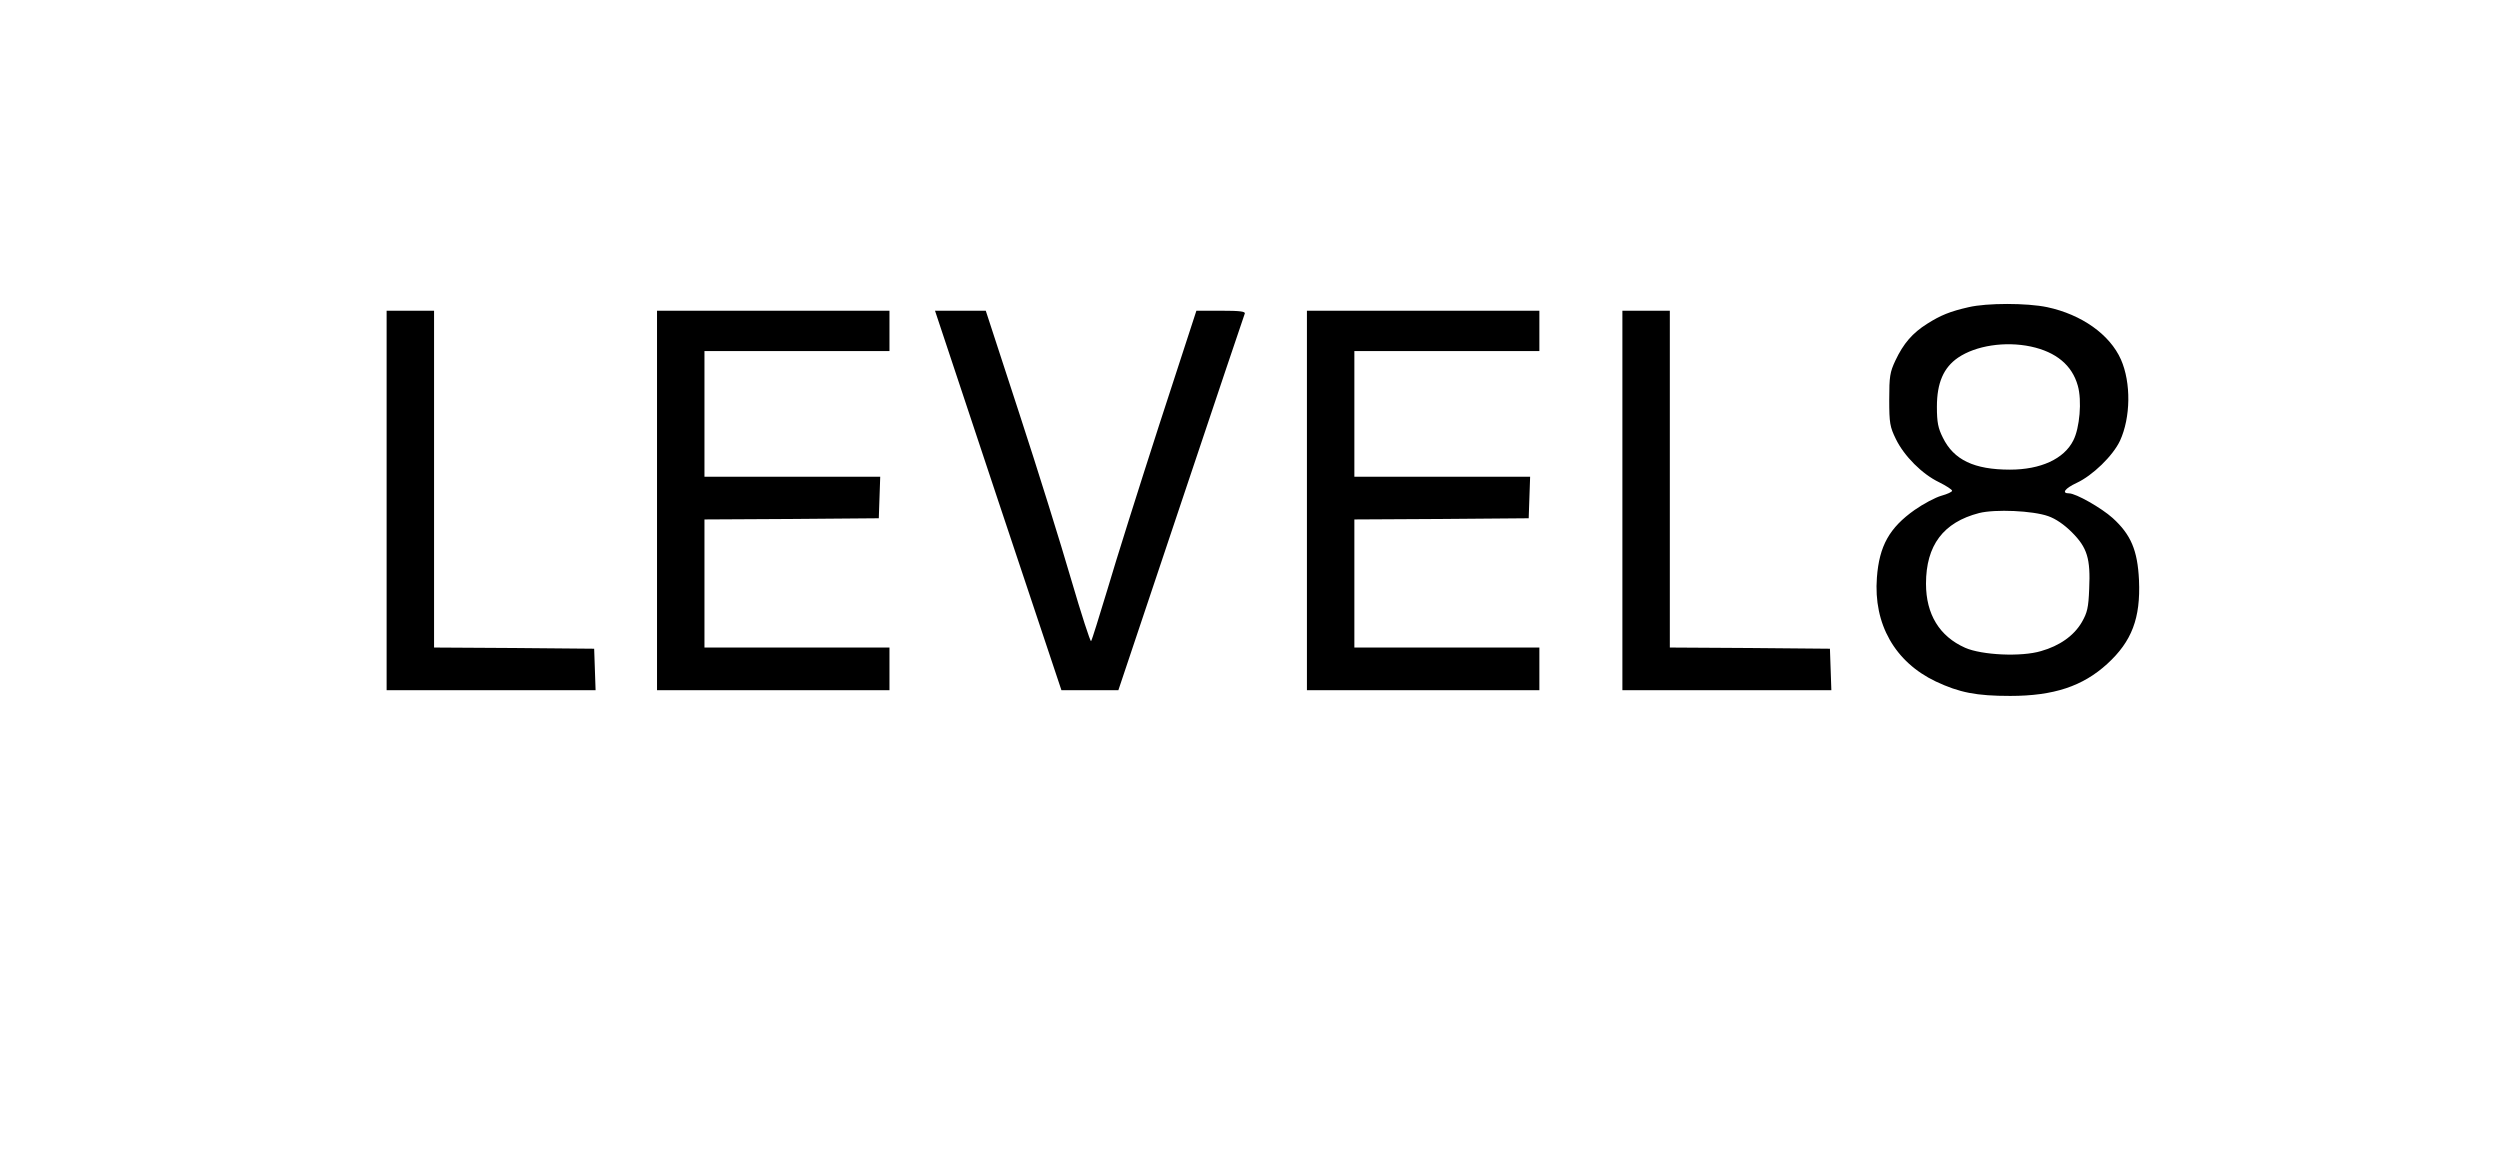
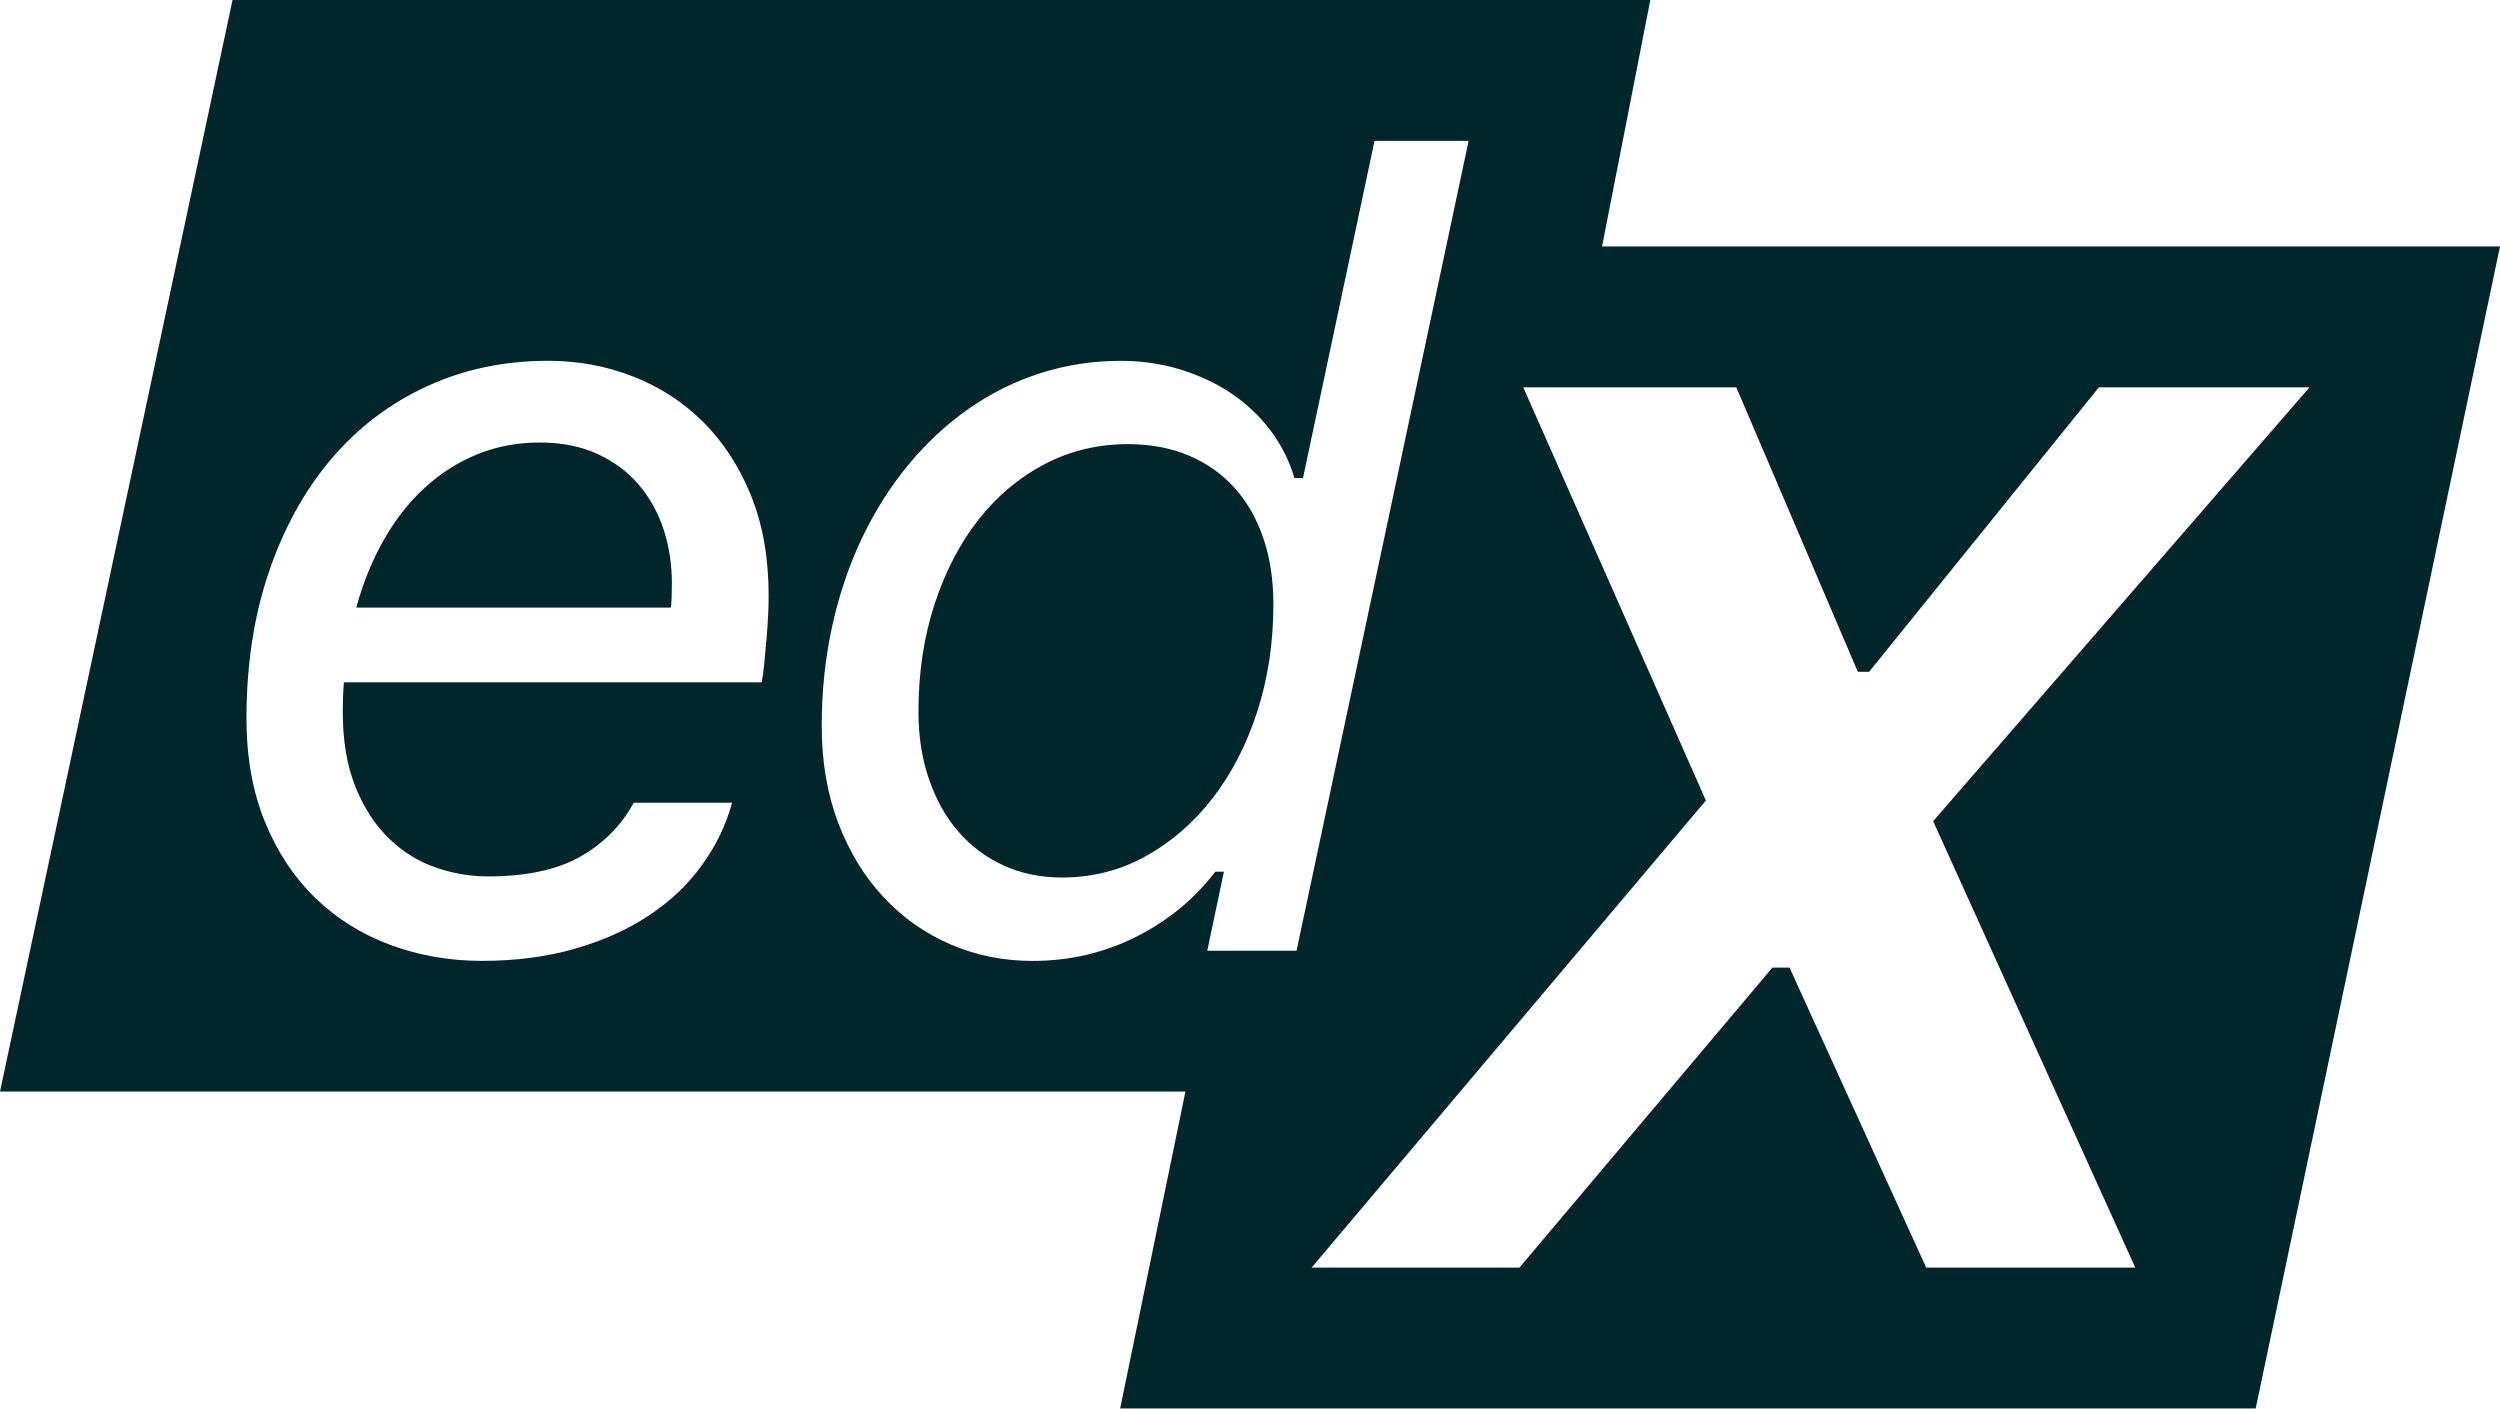
- <svg xmlns="http://www.w3.org/2000/svg" version="1.0" width="1054pt" height="490pt" viewBox="0 0 1054 490" preserveAspectRatio="xMidYMid meet">
-   <g transform="translate(0,490) scale(0.1,-0.1)" fill="#000000" stroke="none">
-     <path d="M8300 3605 c-79 -18 -118 -34 -175 -70 -62 -39 -100 -83 -134 -155 -23 -49 -26 -67 -26 -165 0 -99 3 -115 28 -166 35 -72 111 -148 182 -182 30 -15 55 -31 55 -36 0 -5 -20 -14 -45 -21 -25 -7 -76 -34 -113 -60 -106 -75 -149 -151 -159 -285 -15 -196 76 -356 248 -438 100 -47 171 -61 314 -61 184 0 306 41 409 135 104 95 141 193 134 353 -6 126 -34 192 -111 262 -48 43 -155 104 -184 104 -33 0 -17 21 32 44 67 31 153 114 183 178 45 98 47 244 4 342 -47 106 -166 190 -311 221 -86 18 -254 18 -331 0z m262 -166 c107 -23 174 -79 198 -165 18 -63 8 -179 -19 -231 -39 -78 -138 -123 -267 -123 -151 0 -237 41 -283 135 -20 40 -25 64 -25 130 0 101 28 165 89 207 75 51 198 70 307 47z m73 -715 c32 -11 68 -36 100 -68 65 -65 79 -111 73 -239 -3 -79 -8 -100 -31 -140 -33 -57 -94 -100 -172 -122 -83 -25 -250 -17 -320 14 -108 48 -165 141 -165 270 0 162 73 259 224 298 68 17 226 10 291 -13z" />
-     <path d="M1630 2790 l0 -800 440 0 441 0 -3 88 -3 87 -337 3 -338 2 0 710 0 710 -100 0 -100 0 0 -800z" />
-     <path d="M2770 2790 l0 -800 490 0 490 0 0 90 0 90 -390 0 -390 0 0 270 0 270 368 2 367 3 3 88 3 87 -371 0 -370 0 0 265 0 265 390 0 390 0 0 85 0 85 -490 0 -490 0 0 -800z" />
-     <path d="M4208 2790 l267 -800 120 0 120 0 264 788 c145 433 266 793 269 800 3 9 -21 12 -100 12 l-104 0 -157 -482 c-86 -266 -184 -577 -218 -693 -35 -115 -65 -213 -69 -218 -3 -4 -41 113 -84 260 -43 148 -141 463 -219 701 l-141 432 -107 0 -107 0 266 -800z" />
-     <path d="M5510 2790 l0 -800 490 0 490 0 0 90 0 90 -390 0 -390 0 0 270 0 270 368 2 367 3 3 88 3 87 -371 0 -370 0 0 265 0 265 390 0 390 0 0 85 0 85 -490 0 -490 0 0 -800z" />
-     <path d="M6840 2790 l0 -800 440 0 441 0 -3 88 -3 87 -337 3 -338 2 0 710 0 710 -100 0 -100 0 0 -800z" />
-   </g>
+ <svg xmlns="http://www.w3.org/2000/svg" width="355" height="200" viewBox="0 0 355 200" fill="none">
+   <path fill-rule="evenodd" clip-rule="evenodd" d="M234.346 0L227.491 35H355L320.308 200H159.063L168.332 155H0L33.02 0H234.346ZM108.841 90.746C108.944 89.603 109.022 88.485 109.073 87.386C109.125 86.295 109.151 85.338 109.144 84.524C109.144 79.181 108.305 74.445 106.625 70.323C104.945 66.201 102.677 62.725 99.828 59.902C96.979 57.072 93.658 54.927 89.865 53.448C86.066 51.968 82.061 51.232 77.835 51.232C71.575 51.232 65.805 52.453 60.54 54.895C55.268 57.337 50.752 60.787 46.985 65.239C43.218 69.697 40.279 75.04 38.166 81.275C36.053 87.509 35 94.422 35 102.007C35 107.557 35.879 112.467 37.636 116.744C39.393 121.022 41.784 124.62 44.814 127.547C47.844 130.474 51.398 132.69 55.468 134.189C59.538 135.694 63.867 136.444 68.448 136.444C73.235 136.444 77.622 135.869 81.621 134.725C85.614 133.581 89.129 131.999 92.159 129.989C95.189 127.98 97.696 125.596 99.679 122.85C101.663 120.104 103.091 117.152 103.956 113.992H89.982C88.25 117.203 85.73 119.749 82.422 121.629C79.115 123.509 74.734 124.452 69.288 124.452C66.794 124.452 64.326 124.032 61.883 123.192C59.441 122.353 57.238 120.996 55.281 119.109C53.316 117.223 51.727 114.793 50.506 111.815C49.285 108.836 48.671 105.238 48.671 101.012C48.671 100.302 48.684 99.617 48.71 98.951C48.736 98.292 48.775 97.608 48.826 96.89H108.156C108.311 96.128 108.434 95.198 108.537 94.106C108.601 93.39 108.667 92.661 108.734 91.921L108.735 91.909L108.736 91.897L108.737 91.886L108.739 91.87C108.756 91.68 108.773 91.491 108.791 91.3C108.807 91.116 108.824 90.931 108.841 90.746ZM90.673 68.792C89.097 66.957 87.132 65.51 84.794 64.438C82.448 63.372 79.728 62.835 76.621 62.835C73.461 62.835 70.509 63.398 67.763 64.515C65.01 65.633 62.517 67.229 60.281 69.29C58.039 71.351 56.108 73.819 54.479 76.694C52.851 79.569 51.553 82.767 50.584 86.275H95.254C95.305 86.023 95.344 85.552 95.37 84.86C95.396 84.175 95.409 83.497 95.409 82.838C95.409 80.138 95.015 77.579 94.226 75.163C93.432 72.753 92.249 70.627 90.673 68.792ZM171.434 134.996L173.798 123.774H172.577C169.573 127.696 165.806 130.784 161.277 133.052C156.748 135.313 151.857 136.45 146.617 136.45C142.495 136.45 138.625 135.675 135.007 134.118C131.389 132.567 128.223 130.338 125.503 127.437C122.777 124.536 120.626 121.022 119.049 116.9C117.473 112.778 116.684 108.171 116.684 103.08C116.684 98.144 117.182 93.421 118.17 88.918C119.165 84.415 120.574 80.241 122.409 76.397C124.244 72.552 126.44 69.076 129.012 65.975C131.583 62.868 134.432 60.225 137.566 58.035C140.699 55.845 144.078 54.165 147.722 52.995C151.36 51.826 155.165 51.238 159.139 51.238C162.091 51.238 164.902 51.645 167.576 52.459C170.251 53.273 172.668 54.404 174.832 55.858C176.996 57.311 178.851 59.062 180.408 61.123C181.958 63.184 183.095 65.439 183.806 67.881H185.027L195.184 20H208.545L184.11 135.003H171.434V134.996ZM168.758 64.67C171.304 65.736 173.468 67.254 175.252 69.212C177.035 71.176 178.404 73.554 179.367 76.345C180.336 79.149 180.821 82.302 180.821 85.817C180.821 91.263 180.052 96.341 178.527 101.051C177.002 105.761 174.89 109.857 172.189 113.346C169.495 116.828 166.323 119.581 162.685 121.59C159.041 123.606 155.087 124.607 150.81 124.607C147.761 124.607 144.983 124.032 142.489 122.889C139.995 121.739 137.856 120.136 136.073 118.075C134.29 116.014 132.907 113.533 131.912 110.633C130.917 107.732 130.42 104.553 130.42 101.09C130.42 95.54 131.189 90.436 132.714 85.778C134.238 81.126 136.325 77.114 138.974 73.754C141.623 70.394 144.75 67.778 148.368 65.891C151.98 64.011 155.901 63.068 160.127 63.068C163.338 63.068 166.213 63.598 168.758 64.67ZM303.21 180H273.521L254.109 137.395H251.684L215.758 180H186.25L242.237 113.671L216.302 55H246.555L263.809 95.394H265.416L298.043 55H327.952L274.507 116.608L303.21 180Z" fill="#00262B" />
</svg>
